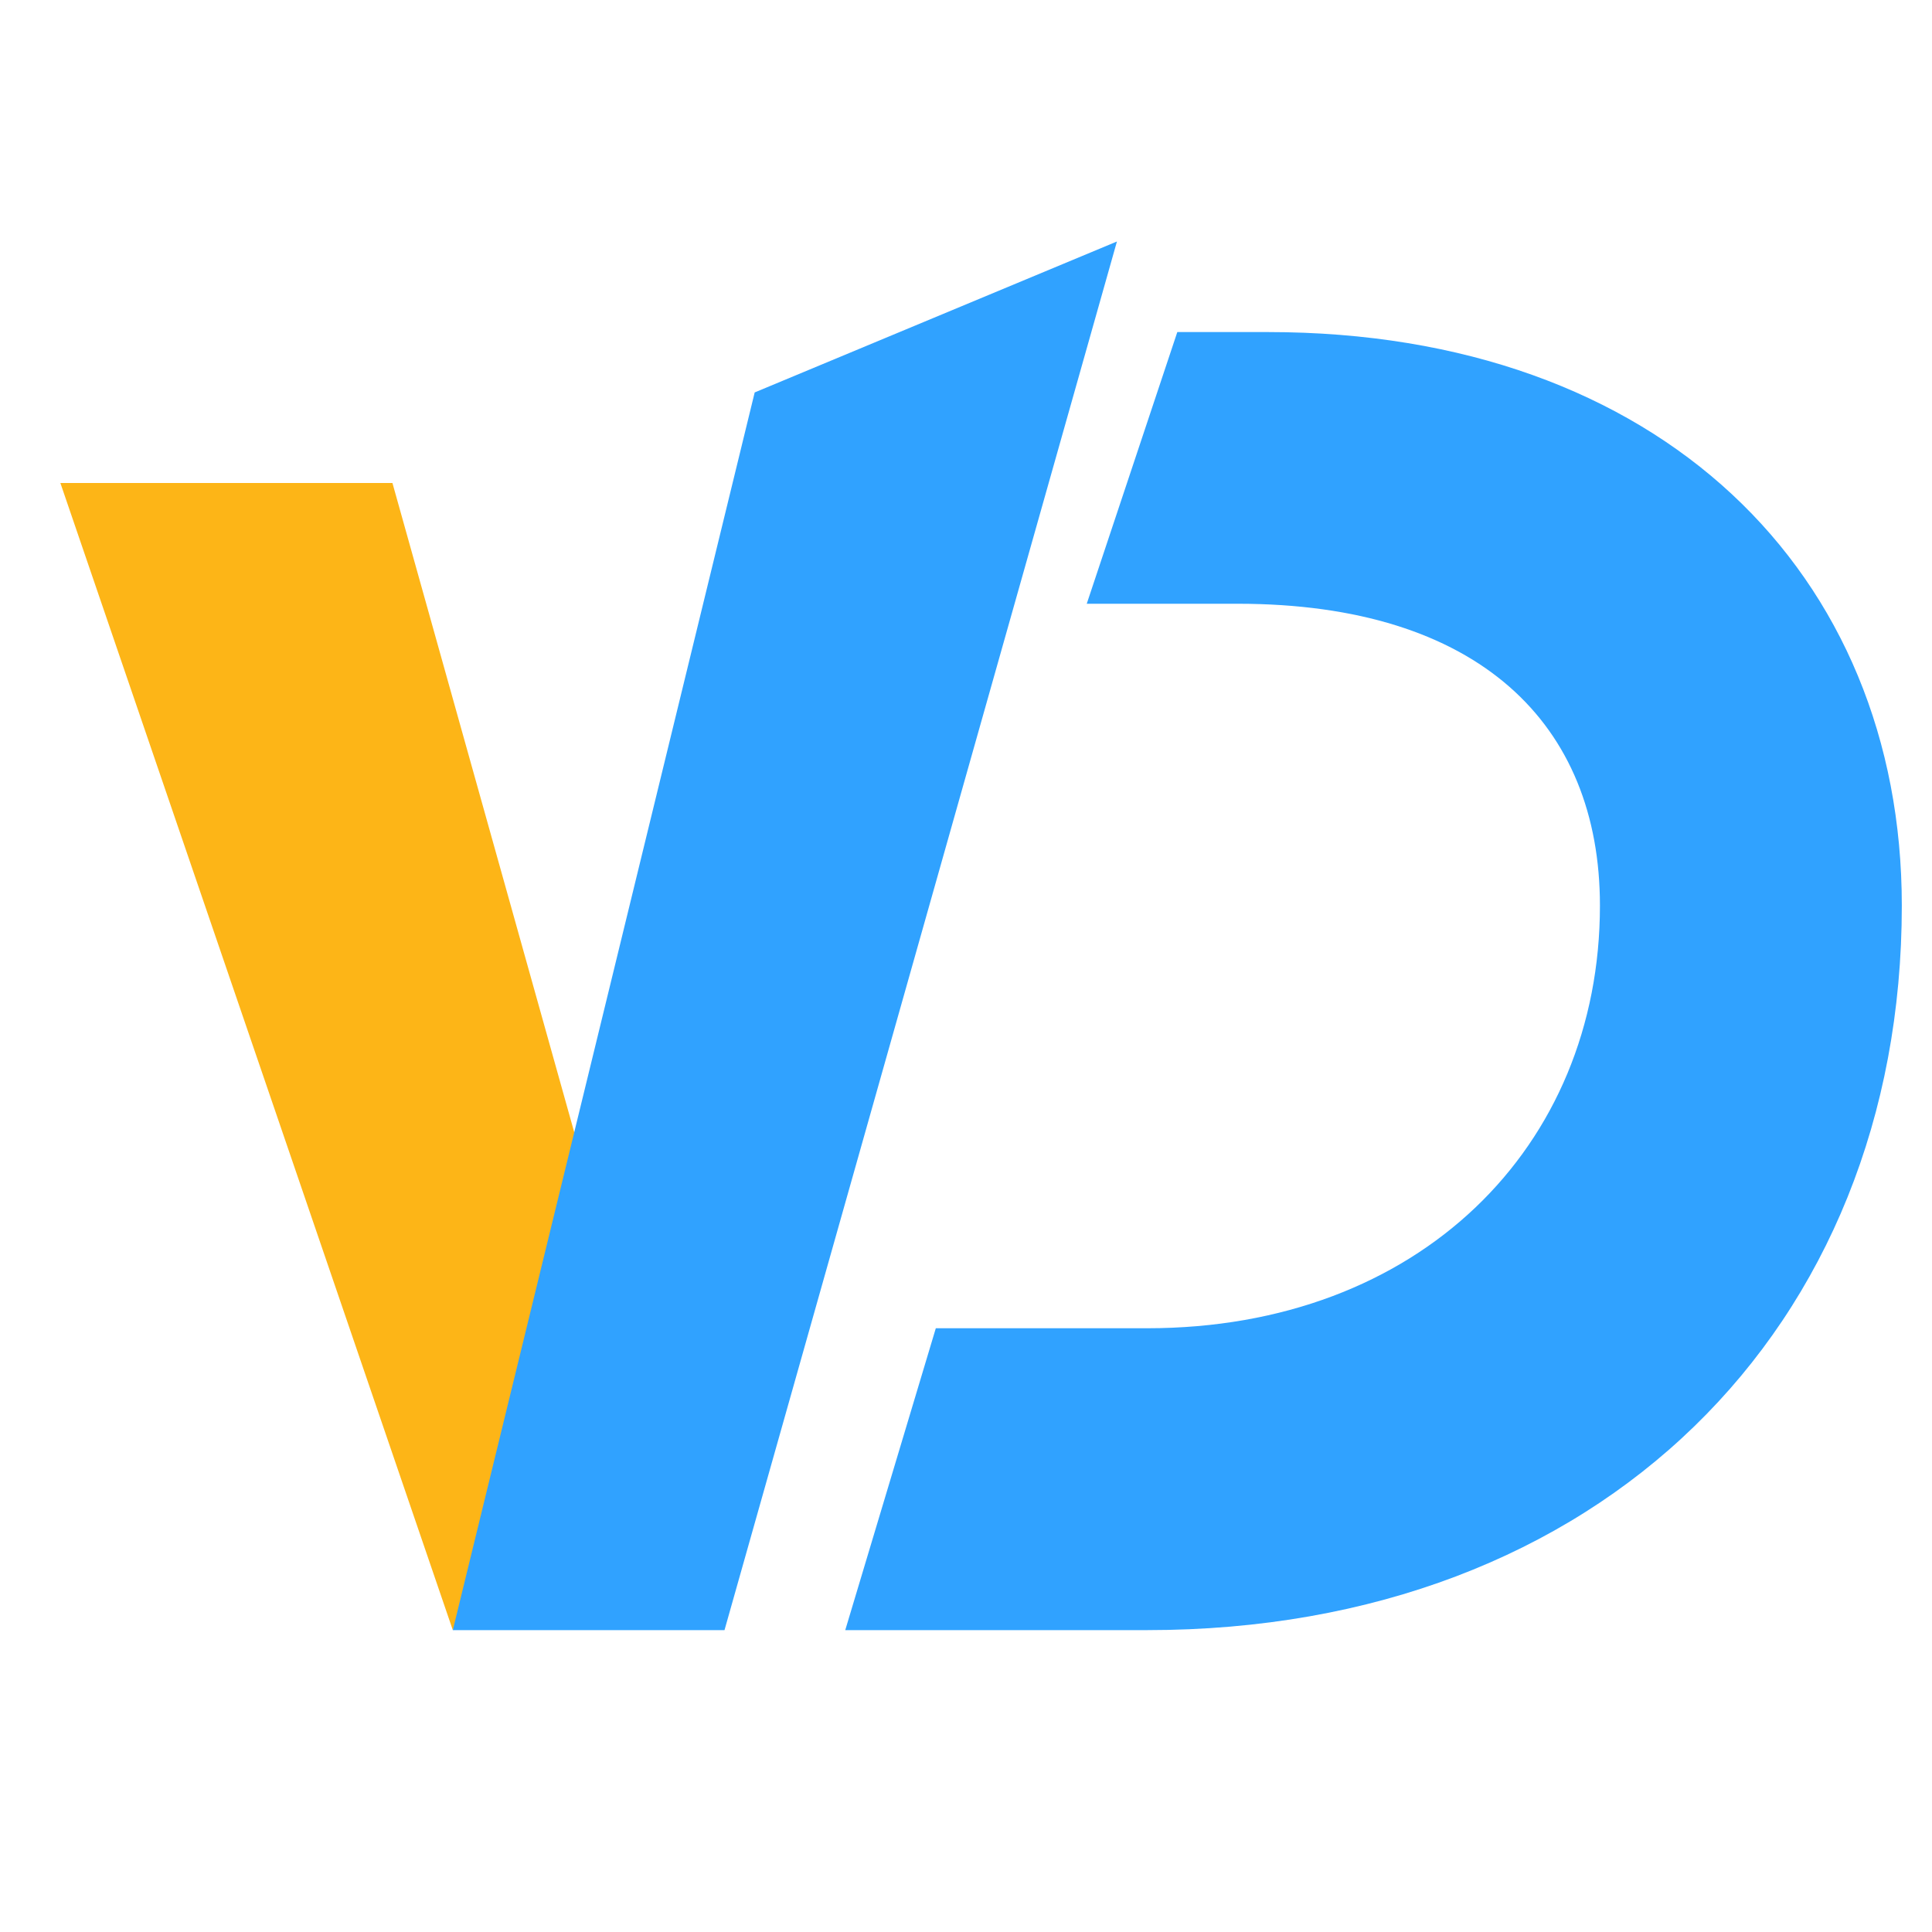
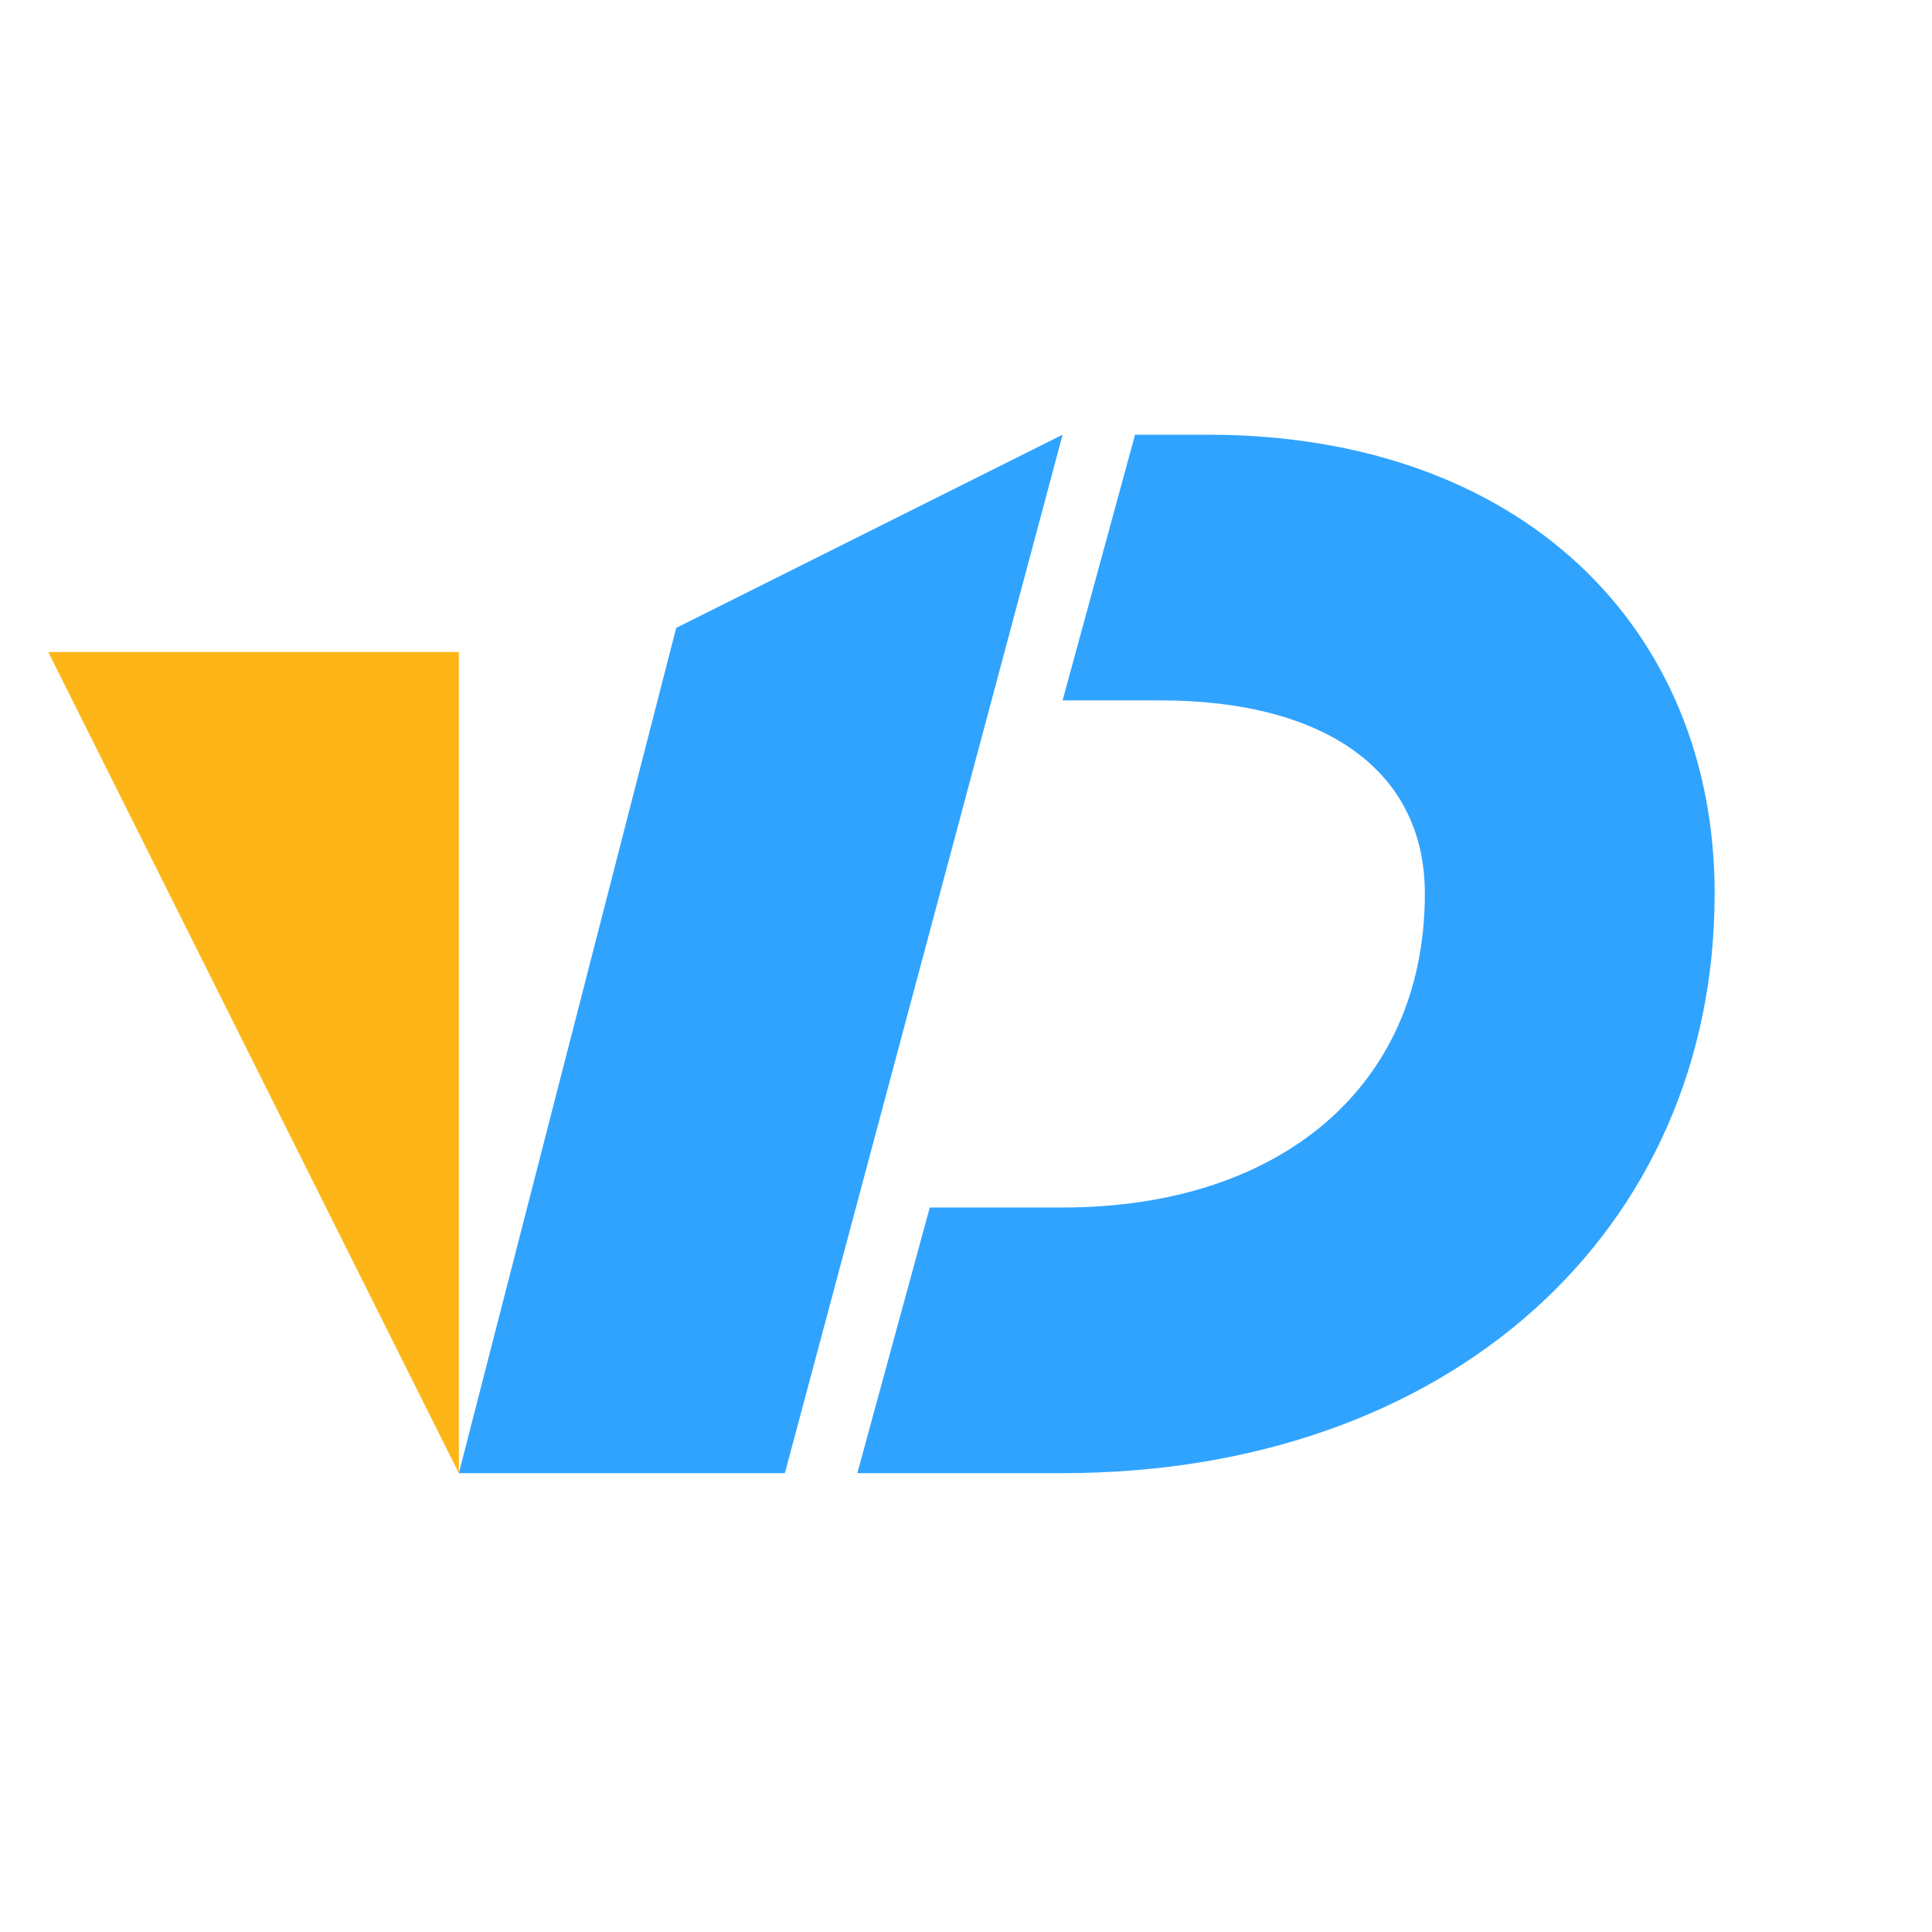
- <svg xmlns="http://www.w3.org/2000/svg" width="64" height="64" viewBox="0 0 64 64" role="img" aria-labelledby="title">
-   <path fill="#FDB517" d="M2 16h11l7 25-5 13z" />
-   <path fill="#30A2FF" fill-rule="evenodd" d="M25 13l12-5-13 46h-9z M39 11h3c13 0 21 8 21 19 0 14-10 24-25 24H28l3-10h7c9 0 15-6 15-14 0-6-4-10-12-10h-5z" />
+ <svg xmlns="http://www.w3.org/2000/svg" width="64" height="64" viewBox="-1 -1 80 66" role="img" aria-labelledby="title">
+   <path fill="#FDB616" d="M1 19h17v34Z" />
+   <path fill="#30A3FF" d="M18 53l9-35 16-8-11.5 43Z" />
+   <path fill="#30A3FF" d="M46 10h3c13 0 21 8 21 19 0 14-11 24-27 24h-8.5l3-11H43c9 0 15-5 15-13 0-5-4-8-11-8h-4Z" />
</svg>
